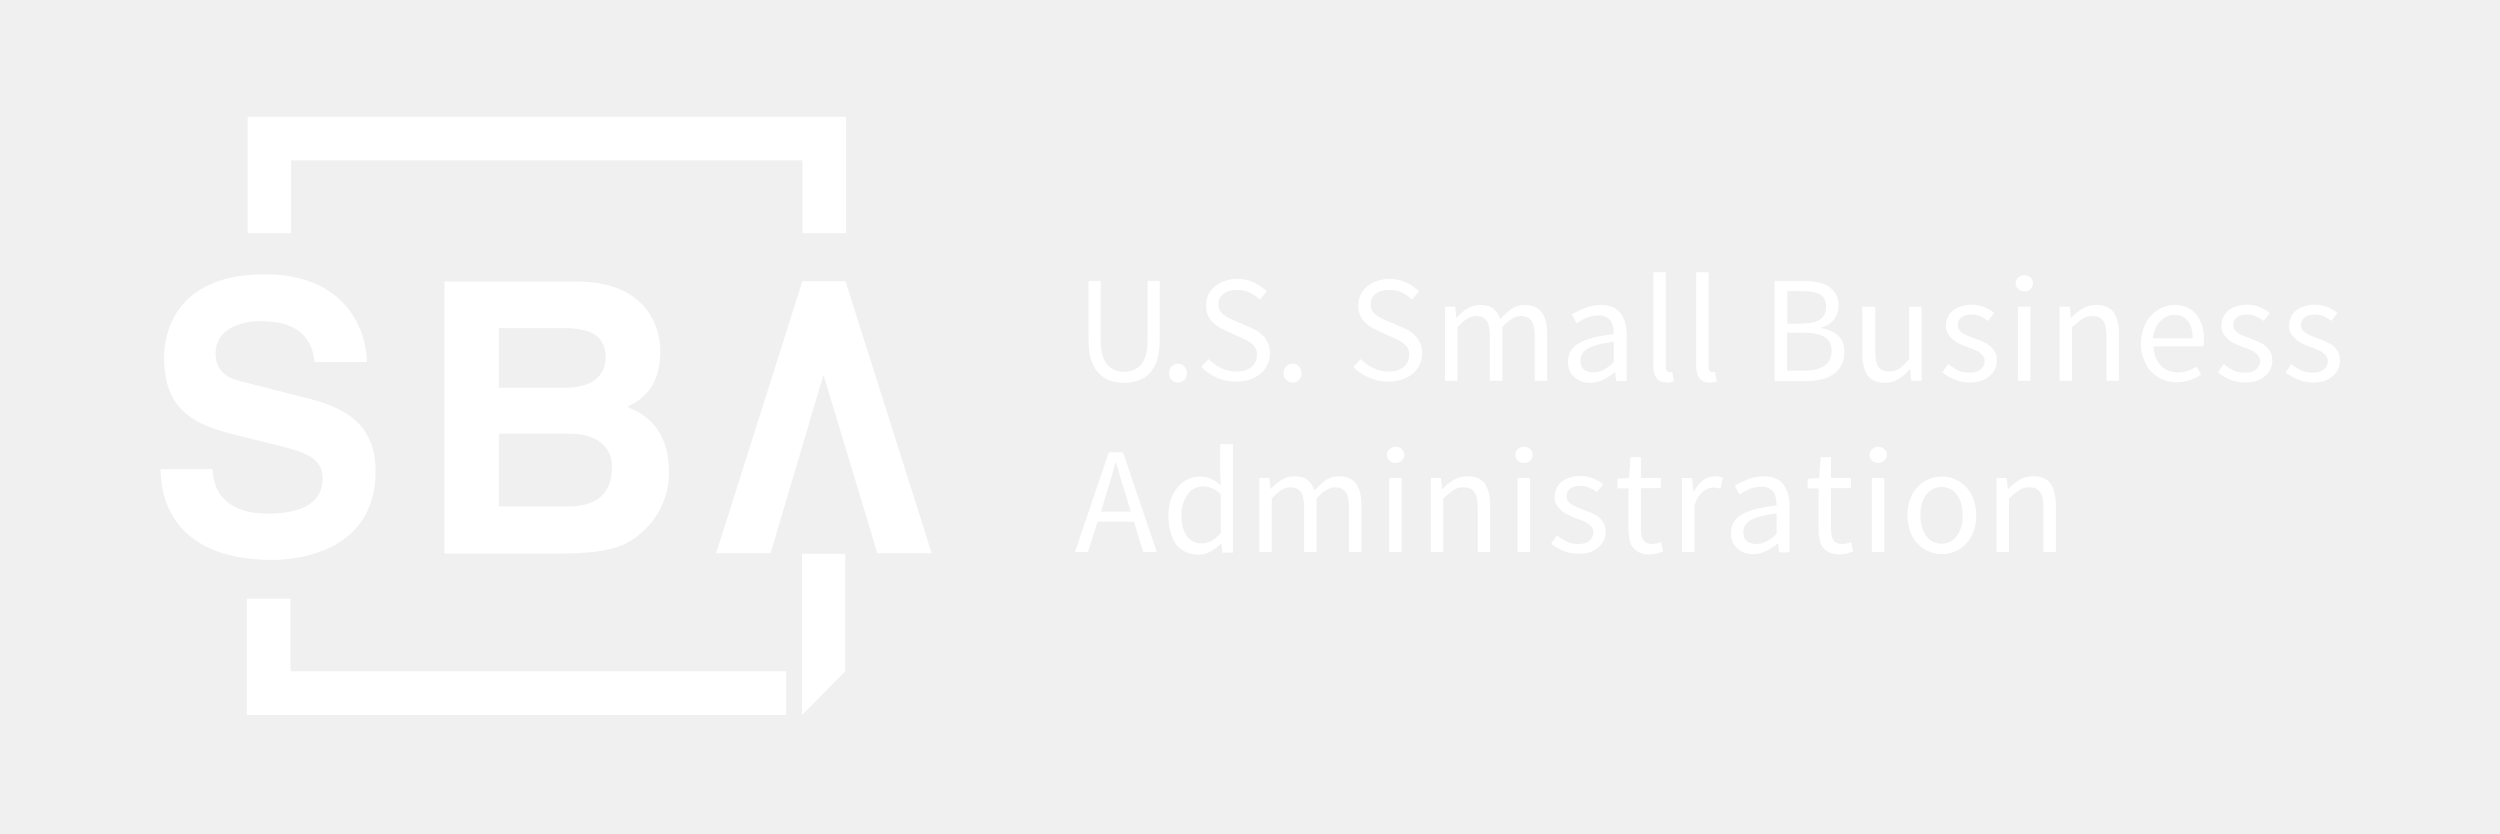
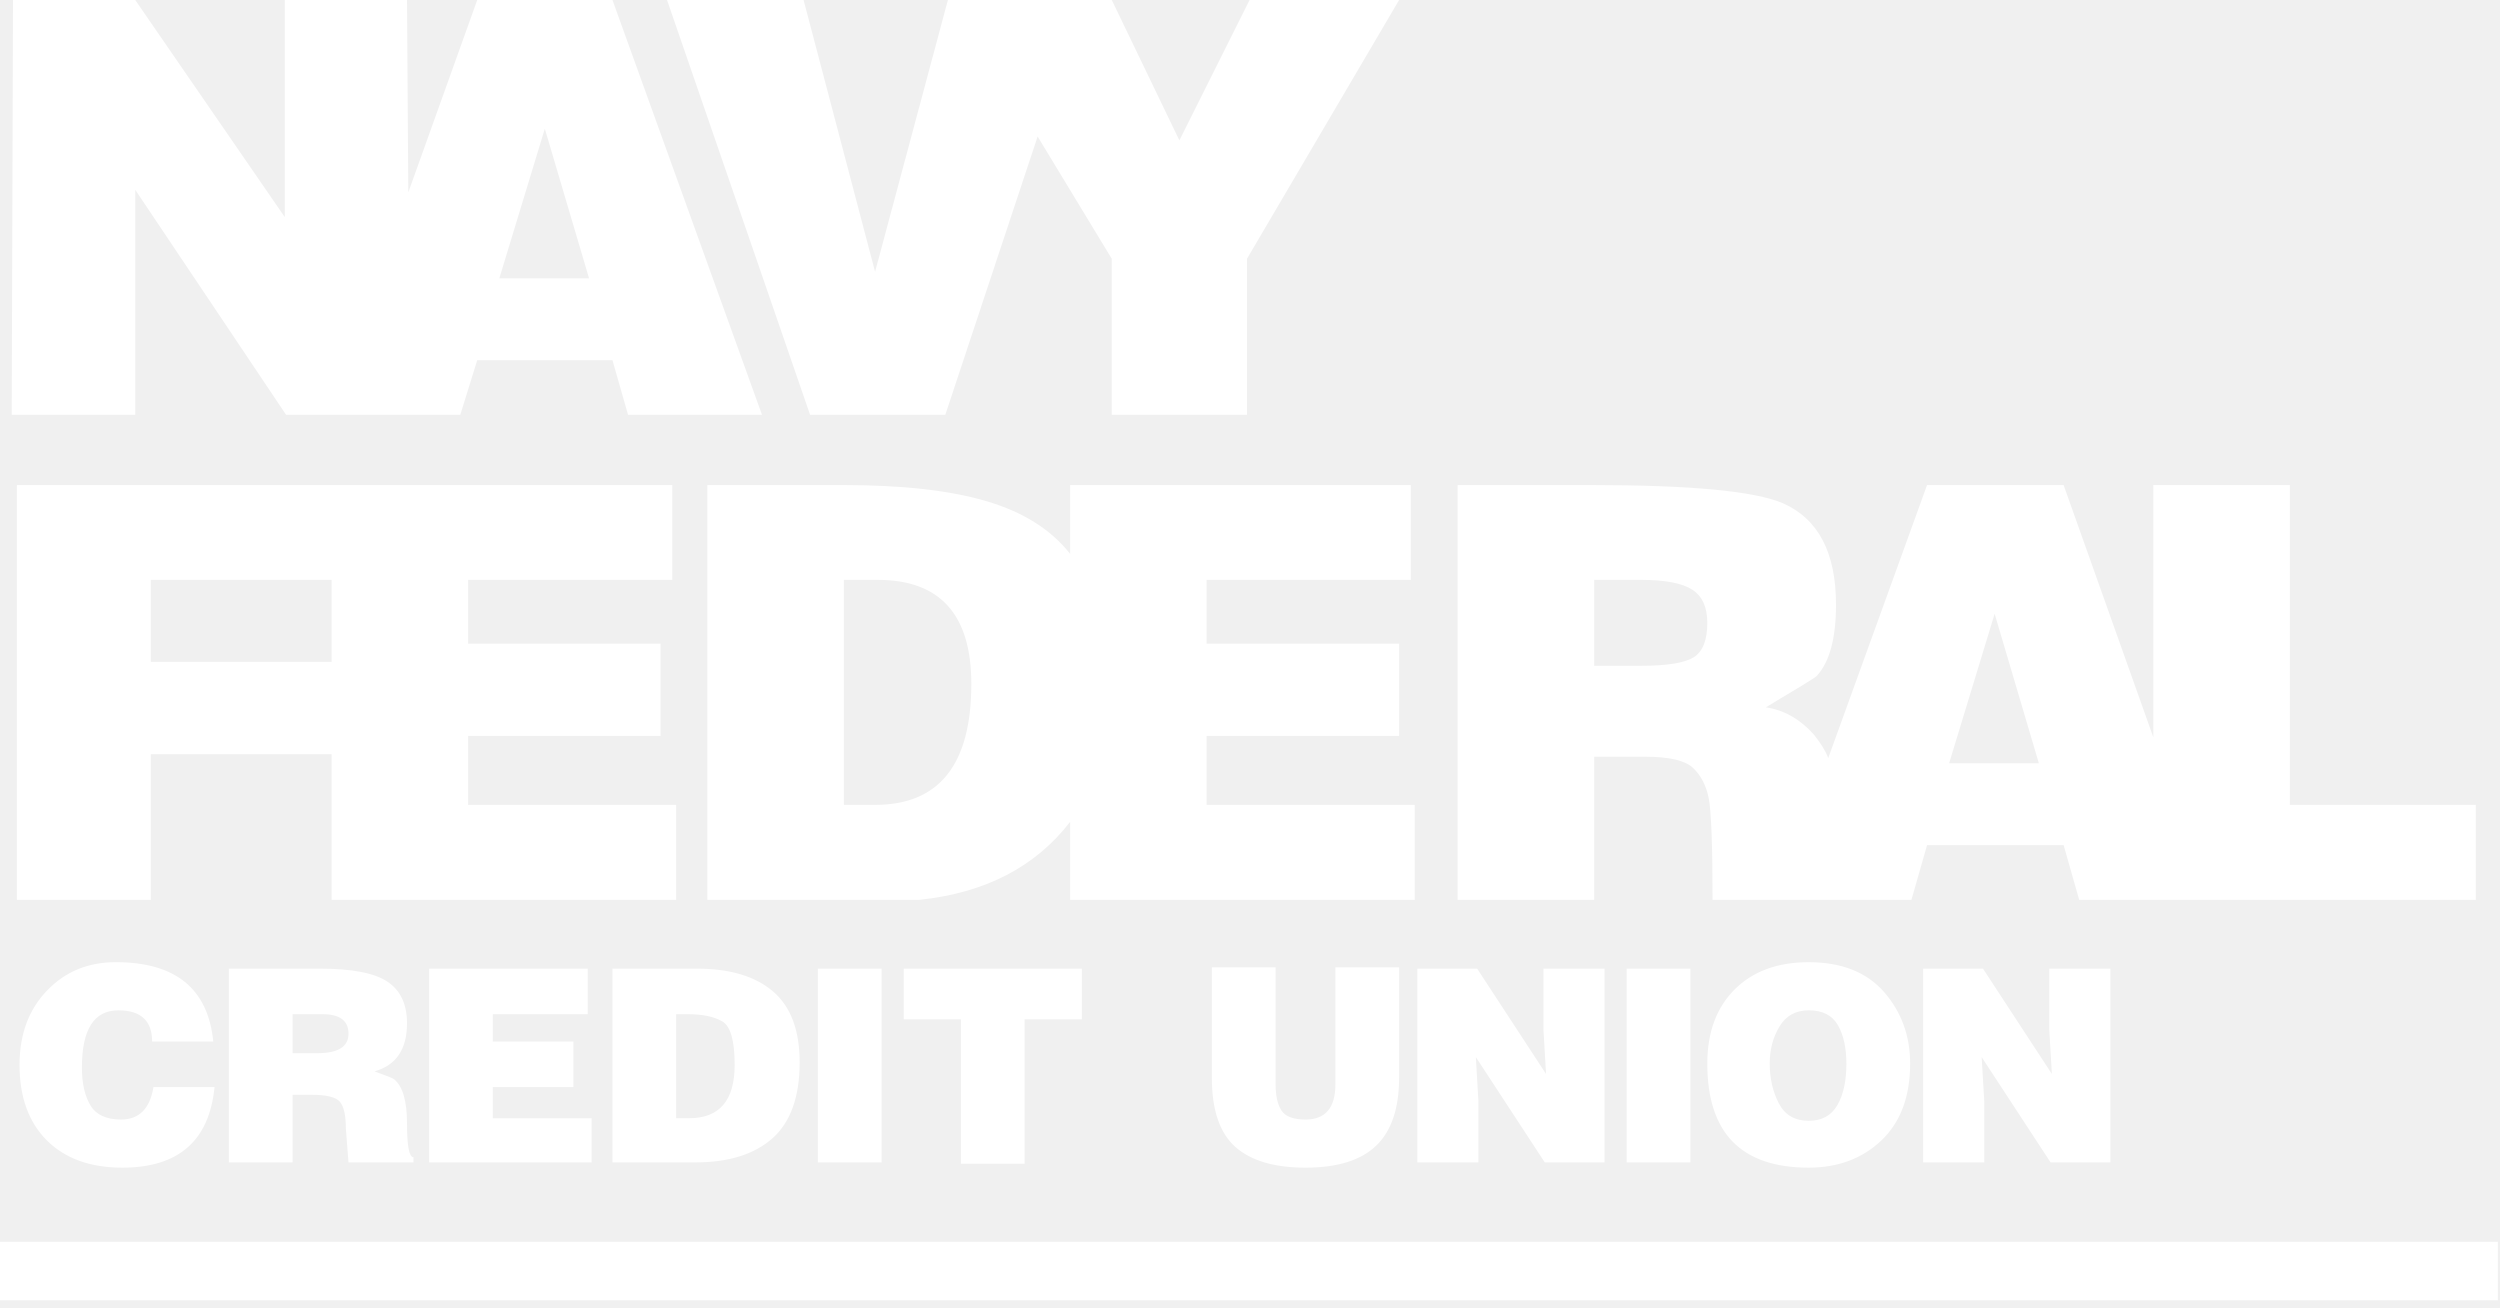
- <svg xmlns="http://www.w3.org/2000/svg" id="Layer_1" x="0px" y="0px" viewBox="0 0 864 288" style="enable-background:new 0 0 864 288;" xml:space="preserve">
-   <style type="text/css">	.st0{fill:#FFFFFF;}</style>
-   <g>
-     <polygon class="st0" points="271.7,232 102,232 100.4,232 100.4,230.4 100.4,206.9 85.3,206.9 85.3,247.1 271.7,247.1  " />
-     <polygon class="st0" points="85.6,80.6 100.6,80.6 100.6,57.1 100.6,55.4 102.3,55.4 275.7,55.4 277.3,55.4 277.3,57.1 277.3,80.6   292.4,80.6 292.4,40.4 85.6,40.4  " />
-     <path class="st0" d="M73.5,162.3c0.1,5.2,2.6,15.2,19.1,15.2c8.9,0,18.9-2.2,18.9-12.2c0-7.3-6.8-9.3-16.4-11.6l-9.7-2.4  c-14.6-3.5-28.7-6.9-28.7-27.6c0-10.5,5.4-28.9,34.8-28.9c27.7,0,35.1,18.8,35.3,30.3h-18.1c-0.5-4.2-2-14.1-18.5-14.1  c-7.2,0-15.7,2.7-15.7,11.2c0,7.3,5.8,8.9,9.6,9.8l22,5.6c12.3,3.1,23.7,8.4,23.7,25.2c0,28.3-27.7,30.7-35.6,30.7  c-33,0-38.7-19.7-38.7-31.4H73.5z" />
-     <path class="st0" d="M153.6,97.3h45.7c23,0,28.9,14.4,28.9,24.1c0,13.5-7.6,17.3-11.5,19.2c11.5,4.3,14.5,13.5,14.5,22.8  c0,7.5-3.1,14.5-8.1,19.4c-5.4,5.2-10.5,8.5-29.7,8.5h-39.8V97.3z M172.4,134h23c7.7,0,13.9-3,13.9-10.5c0-7.7-5.5-10.1-14.4-10.1  h-22.5V134z M172.4,175h24.1c9.6,0,15-4.2,15-13.7c0-8.2-7.1-11.4-14.1-11.4h-25V175z" />
-     <polygon class="st0" points="292.2,97.2 277.3,97.2 247.5,191.2 266.3,191.2 284.6,129.5 303.2,191.2 322,191.2  " />
-     <polygon class="st0" points="292.1,232 277.2,247.1 277.2,191.4 292.1,191.4  " />
-     <g>
-       <path class="st0" d="M376,97.1h4.4v20.4c0,2.1,0.2,3.8,0.6,5.2c0.4,1.4,1,2.5,1.7,3.4c0.7,0.8,1.6,1.4,2.6,1.8   c1,0.4,2,0.6,3.2,0.6c1.2,0,2.2-0.2,3.2-0.6c1-0.4,1.8-1,2.6-1.8c0.7-0.8,1.3-2,1.7-3.4c0.4-1.4,0.6-3.1,0.6-5.2V97.1h4.2v20.3   c0,2.8-0.3,5.1-0.9,7c-0.6,1.9-1.5,3.4-2.6,4.6c-1.1,1.2-2.4,2-3.9,2.5c-1.5,0.5-3.1,0.8-4.9,0.8c-1.8,0-3.4-0.3-4.9-0.8   c-1.5-0.5-2.8-1.4-3.9-2.5c-1.1-1.2-2-2.7-2.6-4.6c-0.6-1.9-0.9-4.2-0.9-7V97.1z" />
-       <path class="st0" d="M404,129c0-1,0.3-1.8,0.9-2.4c0.6-0.6,1.4-0.9,2.2-0.9c0.8,0,1.6,0.3,2.2,0.9c0.6,0.6,0.9,1.4,0.9,2.4   c0,0.9-0.3,1.7-0.9,2.3c-0.6,0.6-1.3,0.9-2.2,0.9c-0.9,0-1.6-0.3-2.2-0.9C404.3,130.7,404,129.9,404,129z" />
-       <path class="st0" d="M417.7,124.1c1.2,1.3,2.7,2.3,4.3,3.1c1.7,0.8,3.4,1.2,5.2,1.2c2.3,0,4.1-0.5,5.3-1.6c1.3-1,1.9-2.4,1.9-4.1   c0-0.9-0.1-1.6-0.4-2.2c-0.3-0.6-0.7-1.1-1.2-1.6c-0.5-0.4-1.1-0.8-1.8-1.2c-0.7-0.3-1.5-0.7-2.3-1.1l-4.9-2.2   c-0.8-0.4-1.6-0.8-2.5-1.3c-0.8-0.5-1.6-1.1-2.3-1.8c-0.7-0.7-1.2-1.5-1.6-2.5c-0.4-1-0.6-2.1-0.6-3.3c0-1.3,0.3-2.5,0.8-3.6   c0.5-1.1,1.3-2.1,2.3-2.9c1-0.8,2.1-1.5,3.4-1.9c1.3-0.5,2.8-0.7,4.3-0.7c2.1,0,4,0.4,5.7,1.2c1.8,0.8,3.2,1.8,4.5,3.1l-2.4,2.8   c-1.1-1-2.2-1.8-3.5-2.4c-1.3-0.6-2.7-0.9-4.3-0.9c-1.9,0-3.5,0.4-4.7,1.3c-1.2,0.9-1.8,2.1-1.8,3.7c0,0.8,0.2,1.6,0.5,2.1   c0.3,0.6,0.8,1.1,1.3,1.5c0.6,0.4,1.2,0.8,1.8,1.2c0.7,0.3,1.4,0.6,2.1,0.9l4.9,2.1c1,0.4,1.9,0.9,2.8,1.4   c0.9,0.5,1.6,1.2,2.3,1.9c0.6,0.7,1.1,1.6,1.5,2.5c0.4,1,0.6,2.1,0.6,3.3c0,1.4-0.3,2.7-0.8,3.8c-0.5,1.2-1.3,2.2-2.3,3.1   c-1,0.9-2.2,1.6-3.7,2.1c-1.4,0.5-3.1,0.8-4.9,0.8c-2.4,0-4.7-0.5-6.7-1.4c-2.1-0.9-3.9-2.2-5.4-3.7L417.7,124.1z" />
-       <path class="st0" d="M443.6,129c0-1,0.3-1.8,0.9-2.4c0.6-0.6,1.4-0.9,2.2-0.9c0.8,0,1.6,0.3,2.2,0.9c0.6,0.6,0.9,1.4,0.9,2.4   c0,0.9-0.3,1.7-0.9,2.3c-0.6,0.6-1.3,0.9-2.2,0.9c-0.9,0-1.6-0.3-2.2-0.9C443.9,130.7,443.6,129.9,443.6,129z" />
-       <path class="st0" d="M470.3,124.1c1.2,1.3,2.7,2.3,4.3,3.1c1.7,0.8,3.4,1.2,5.2,1.2c2.3,0,4.1-0.5,5.3-1.6c1.3-1,1.9-2.4,1.9-4.1   c0-0.9-0.1-1.6-0.4-2.2c-0.3-0.6-0.7-1.1-1.2-1.6c-0.5-0.4-1.1-0.8-1.8-1.2c-0.7-0.3-1.5-0.7-2.3-1.1l-4.9-2.2   c-0.8-0.4-1.6-0.8-2.5-1.3c-0.8-0.5-1.6-1.1-2.3-1.8c-0.7-0.7-1.2-1.5-1.6-2.5c-0.4-1-0.6-2.1-0.6-3.3c0-1.3,0.3-2.5,0.8-3.6   c0.5-1.1,1.3-2.1,2.3-2.9c1-0.8,2.1-1.5,3.4-1.9c1.3-0.5,2.8-0.7,4.3-0.7c2.1,0,4,0.4,5.7,1.2c1.8,0.8,3.2,1.8,4.5,3.1l-2.4,2.8   c-1.1-1-2.2-1.8-3.5-2.4c-1.3-0.6-2.7-0.9-4.3-0.9c-1.9,0-3.5,0.4-4.7,1.3c-1.2,0.9-1.8,2.1-1.8,3.7c0,0.8,0.2,1.6,0.5,2.1   c0.3,0.6,0.8,1.1,1.3,1.5c0.6,0.4,1.2,0.8,1.8,1.2c0.7,0.3,1.4,0.6,2.1,0.9l4.9,2.1c1,0.4,1.9,0.9,2.8,1.4   c0.9,0.5,1.6,1.2,2.3,1.9c0.6,0.7,1.1,1.6,1.5,2.5c0.4,1,0.6,2.1,0.6,3.3c0,1.4-0.3,2.7-0.8,3.8c-0.5,1.2-1.3,2.2-2.3,3.1   c-1,0.9-2.2,1.6-3.7,2.1c-1.4,0.5-3.1,0.8-4.9,0.8c-2.4,0-4.7-0.5-6.7-1.4c-2.1-0.9-3.9-2.2-5.4-3.7L470.3,124.1z" />
-       <path class="st0" d="M499.3,106h3.6l0.4,3.7h0.2c1.1-1.2,2.3-2.3,3.7-3.1c1.3-0.8,2.7-1.2,4.3-1.2c2,0,3.5,0.4,4.6,1.3   c1.1,0.9,1.9,2.1,2.4,3.6c1.3-1.5,2.7-2.7,4-3.6c1.3-0.9,2.8-1.3,4.4-1.3c2.6,0,4.6,0.8,5.9,2.5c1.3,1.7,1.9,4.2,1.9,7.5v16.2   h-4.3V116c0-2.4-0.4-4.2-1.2-5.2c-0.8-1.1-2-1.6-3.6-1.6c-1.9,0-4.1,1.3-6.4,3.9v18.5h-4.3V116c0-2.4-0.4-4.2-1.2-5.2   c-0.8-1.1-2-1.6-3.6-1.6c-1.9,0-4.1,1.3-6.4,3.9v18.5h-4.3V106z" />
-       <path class="st0" d="M541.9,125c0-2.8,1.3-5,3.8-6.4c2.5-1.5,6.5-2.5,12-3.1c0-0.8-0.1-1.6-0.2-2.4c-0.2-0.8-0.4-1.5-0.8-2.1   c-0.4-0.6-0.9-1.1-1.6-1.4c-0.7-0.4-1.5-0.6-2.6-0.6c-1.5,0-2.9,0.3-4.2,0.8c-1.3,0.6-2.4,1.2-3.4,1.9l-1.7-3   c1.2-0.8,2.7-1.5,4.4-2.2c1.7-0.7,3.6-1.1,5.7-1.1c3.1,0,5.4,1,6.8,2.9c1.4,1.9,2.1,4.5,2.1,7.7v15.7h-3.6l-0.4-3.1h-0.1   c-1.2,1-2.6,1.9-4,2.6c-1.4,0.7-2.9,1.1-4.5,1.1c-2.2,0-4-0.6-5.4-1.9C542.6,129.1,541.9,127.3,541.9,125z M546.2,124.6   c0,1.5,0.4,2.5,1.3,3.2c0.9,0.6,1.9,0.9,3.2,0.9c1.2,0,2.4-0.3,3.5-0.9c1.1-0.6,2.3-1.4,3.5-2.6v-7.1c-2.1,0.3-3.9,0.6-5.4,1   c-1.5,0.4-2.7,0.8-3.6,1.4c-0.9,0.5-1.5,1.1-1.9,1.8C546.4,123.1,546.2,123.8,546.2,124.6z" />
-       <path class="st0" d="M571.4,94.1h4.3v32.6c0,0.7,0.1,1.2,0.4,1.5c0.2,0.3,0.5,0.4,0.8,0.4c0.1,0,0.3,0,0.4,0c0.1,0,0.3,0,0.6-0.1   l0.6,3.3c-0.3,0.1-0.6,0.2-1,0.3c-0.4,0.1-0.9,0.1-1.5,0.1c-1.6,0-2.8-0.5-3.5-1.5c-0.7-1-1.1-2.4-1.1-4.3V94.1z" />
-       <path class="st0" d="M586.2,94.1h4.3v32.6c0,0.7,0.1,1.2,0.4,1.5c0.2,0.3,0.5,0.4,0.8,0.4c0.1,0,0.3,0,0.4,0c0.1,0,0.3,0,0.6-0.1   l0.6,3.3c-0.3,0.1-0.6,0.2-1,0.3c-0.4,0.1-0.9,0.1-1.5,0.1c-1.6,0-2.8-0.5-3.5-1.5c-0.7-1-1.1-2.4-1.1-4.3V94.1z" />
-       <path class="st0" d="M613.3,97.1h10.3c1.8,0,3.4,0.2,4.8,0.5c1.5,0.3,2.7,0.8,3.7,1.5s1.8,1.5,2.4,2.6c0.6,1.1,0.9,2.4,0.9,3.9   c0,1.7-0.5,3.3-1.5,4.7c-1,1.4-2.5,2.3-4.5,2.9v0.2c2.5,0.4,4.5,1.3,5.9,2.6c1.4,1.4,2.1,3.2,2.1,5.6c0,1.7-0.3,3.2-0.9,4.4   c-0.6,1.3-1.5,2.3-2.7,3.2c-1.2,0.8-2.5,1.5-4.2,1.9c-1.6,0.4-3.4,0.6-5.3,0.6h-11V97.1z M622.8,111.8c3,0,5.1-0.5,6.4-1.5   c1.3-1,1.9-2.5,1.9-4.4c0-1.9-0.7-3.3-2-4.1c-1.4-0.8-3.4-1.2-6.1-1.2h-5.3v11.3H622.8z M623.6,128.1c3,0,5.3-0.6,6.9-1.7   c1.6-1.1,2.5-2.8,2.5-5.2c0-2.1-0.8-3.7-2.4-4.7c-1.6-1-3.9-1.5-7-1.5h-6v13.1H623.6z" />
-       <path class="st0" d="M643.7,106h4.4v15.6c0,2.4,0.4,4.2,1.1,5.2c0.8,1.1,2,1.6,3.7,1.6c1.3,0,2.5-0.3,3.5-1c1-0.7,2.1-1.8,3.4-3.3   V106h4.3v25.6h-3.6l-0.4-4H660c-1.2,1.4-2.4,2.5-3.8,3.4c-1.3,0.8-2.9,1.3-4.7,1.3c-2.7,0-4.7-0.8-6-2.5c-1.2-1.7-1.9-4.2-1.9-7.5   V106z" />
-       <path class="st0" d="M673.3,125.8c1.1,0.9,2.3,1.7,3.4,2.2c1.2,0.6,2.5,0.8,4.1,0.8c1.7,0,2.9-0.4,3.8-1.2s1.3-1.7,1.3-2.8   c0-0.7-0.2-1.2-0.5-1.7c-0.4-0.5-0.8-0.9-1.3-1.3c-0.5-0.4-1.2-0.7-1.9-1c-0.7-0.3-1.4-0.6-2.1-0.8c-0.9-0.3-1.8-0.7-2.7-1.1   c-0.9-0.4-1.7-0.9-2.4-1.5s-1.3-1.3-1.8-2c-0.5-0.8-0.7-1.7-0.7-2.8c0-1,0.2-2,0.6-2.9c0.4-0.9,1-1.7,1.7-2.3   c0.8-0.6,1.7-1.2,2.8-1.5s2.3-0.6,3.7-0.6c1.6,0,3.1,0.3,4.4,0.8c1.4,0.6,2.5,1.2,3.5,2.1l-2.1,2.7c-0.9-0.7-1.8-1.2-2.7-1.6   c-0.9-0.4-2-0.6-3.1-0.6c-1.6,0-2.8,0.4-3.6,1.1c-0.8,0.7-1.1,1.6-1.1,2.6c0,0.6,0.2,1.1,0.5,1.6c0.3,0.4,0.7,0.8,1.3,1.2   c0.5,0.3,1.1,0.6,1.8,0.9c0.7,0.3,1.4,0.5,2.1,0.8c0.9,0.4,1.8,0.7,2.8,1.1c0.9,0.4,1.8,0.9,2.5,1.4c0.7,0.6,1.3,1.3,1.8,2.1   c0.5,0.8,0.7,1.9,0.7,3.1c0,1.1-0.2,2-0.6,2.9c-0.4,0.9-1,1.7-1.8,2.4c-0.8,0.7-1.8,1.3-2.9,1.7c-1.2,0.4-2.5,0.6-4,0.6   c-1.8,0-3.6-0.3-5.2-1c-1.7-0.7-3.1-1.5-4.3-2.5L673.3,125.8z" />
-       <path class="st0" d="M699.6,100.7c-0.8,0-1.6-0.3-2.1-0.8c-0.6-0.5-0.9-1.2-0.9-2c0-0.8,0.3-1.5,0.9-2c0.6-0.5,1.3-0.8,2.1-0.8   c0.8,0,1.6,0.3,2.1,0.8c0.6,0.5,0.9,1.2,0.9,2c0,0.8-0.3,1.5-0.9,2C701.2,100.5,700.5,100.7,699.6,100.7z M697.4,106h4.3v25.6   h-4.3V106z" />
-       <path class="st0" d="M711.7,106h3.6l0.4,3.7h0.2c1.2-1.2,2.5-2.3,3.9-3.1c1.3-0.8,2.9-1.2,4.7-1.2c2.7,0,4.7,0.8,5.9,2.5   c1.2,1.7,1.9,4.2,1.9,7.5v16.2h-4.3V116c0-2.4-0.4-4.2-1.2-5.2c-0.8-1.1-2-1.6-3.7-1.6c-1.3,0-2.5,0.3-3.5,1   c-1,0.7-2.2,1.7-3.5,2.9v18.5h-4.3V106z" />
-       <path class="st0" d="M739.9,118.9c0-2.1,0.3-4,1-5.7c0.6-1.7,1.5-3.1,2.6-4.2c1.1-1.2,2.3-2,3.7-2.7c1.4-0.6,2.8-0.9,4.3-0.9   c1.6,0,3.1,0.3,4.3,0.8c1.3,0.6,2.4,1.4,3.2,2.4c0.9,1.1,1.5,2.3,2,3.8c0.5,1.5,0.7,3.1,0.7,4.9c0,0.9-0.1,1.7-0.2,2.4h-17.3   c0.2,2.8,1,5,2.6,6.6c1.5,1.6,3.5,2.4,6,2.4c1.2,0,2.4-0.2,3.4-0.6c1-0.4,2-0.8,3-1.4l1.5,2.8c-1.1,0.7-2.4,1.3-3.7,1.8   c-1.4,0.5-2.9,0.8-4.7,0.8c-1.7,0-3.3-0.3-4.8-0.9c-1.5-0.6-2.8-1.5-3.9-2.6c-1.1-1.1-2-2.5-2.6-4.2   C740.2,122.8,739.9,121,739.9,118.9z M757.8,116.9c0-2.6-0.6-4.6-1.7-6c-1.1-1.4-2.7-2.1-4.7-2.1c-0.9,0-1.8,0.2-2.6,0.6   c-0.8,0.4-1.6,0.9-2.2,1.6c-0.7,0.7-1.2,1.5-1.7,2.5c-0.4,1-0.7,2.1-0.9,3.4H757.8z" />
-       <path class="st0" d="M768.5,125.8c1.1,0.9,2.3,1.7,3.4,2.2c1.2,0.6,2.5,0.8,4.1,0.8c1.7,0,2.9-0.4,3.8-1.2   c0.8-0.8,1.3-1.7,1.3-2.8c0-0.7-0.2-1.2-0.5-1.7c-0.4-0.5-0.8-0.9-1.3-1.3c-0.5-0.4-1.2-0.7-1.9-1c-0.7-0.3-1.4-0.6-2.1-0.8   c-0.9-0.3-1.8-0.7-2.7-1.1c-0.9-0.4-1.7-0.9-2.4-1.5c-0.7-0.6-1.3-1.3-1.8-2c-0.5-0.8-0.7-1.7-0.7-2.8c0-1,0.2-2,0.6-2.9   s1-1.7,1.7-2.3c0.8-0.6,1.7-1.2,2.8-1.5c1.1-0.4,2.3-0.6,3.7-0.6c1.6,0,3.1,0.3,4.4,0.8c1.4,0.6,2.5,1.2,3.5,2.1l-2.1,2.7   c-0.9-0.7-1.8-1.2-2.7-1.6c-0.9-0.4-2-0.6-3.1-0.6c-1.6,0-2.8,0.4-3.6,1.1c-0.8,0.7-1.1,1.6-1.1,2.6c0,0.6,0.2,1.1,0.5,1.6   c0.3,0.4,0.7,0.8,1.3,1.2c0.5,0.3,1.1,0.6,1.8,0.9c0.7,0.3,1.4,0.5,2.1,0.8c0.9,0.4,1.8,0.7,2.8,1.1c0.9,0.4,1.8,0.9,2.5,1.4   c0.7,0.6,1.3,1.3,1.8,2.1c0.5,0.8,0.7,1.9,0.7,3.1c0,1.1-0.2,2-0.6,2.9c-0.4,0.9-1,1.7-1.8,2.4c-0.8,0.7-1.8,1.3-2.9,1.7   c-1.2,0.4-2.5,0.6-4,0.6c-1.8,0-3.6-0.3-5.2-1c-1.7-0.7-3.1-1.5-4.3-2.5L768.5,125.8z" />
-       <path class="st0" d="M791.9,125.8c1.1,0.9,2.3,1.7,3.4,2.2c1.2,0.6,2.5,0.8,4.1,0.8c1.7,0,2.9-0.4,3.8-1.2s1.3-1.7,1.3-2.8   c0-0.7-0.2-1.2-0.5-1.7c-0.4-0.5-0.8-0.9-1.3-1.3c-0.5-0.4-1.2-0.7-1.9-1c-0.7-0.3-1.4-0.6-2.1-0.8c-0.9-0.3-1.8-0.7-2.7-1.1   c-0.9-0.4-1.7-0.9-2.4-1.5s-1.3-1.3-1.8-2c-0.5-0.8-0.7-1.7-0.7-2.8c0-1,0.2-2,0.6-2.9s1-1.7,1.7-2.3c0.8-0.6,1.7-1.2,2.8-1.5   c1.1-0.4,2.3-0.6,3.7-0.6c1.6,0,3.1,0.3,4.4,0.8c1.4,0.6,2.5,1.2,3.5,2.1l-2.1,2.7c-0.9-0.7-1.8-1.2-2.7-1.6   c-0.9-0.4-2-0.6-3.1-0.6c-1.6,0-2.8,0.4-3.6,1.1c-0.8,0.7-1.1,1.6-1.1,2.6c0,0.6,0.2,1.1,0.5,1.6c0.3,0.4,0.7,0.8,1.3,1.2   c0.5,0.3,1.1,0.6,1.8,0.9c0.7,0.3,1.4,0.5,2.1,0.8c0.9,0.4,1.8,0.7,2.8,1.1c0.9,0.4,1.8,0.9,2.5,1.4c0.7,0.6,1.3,1.3,1.8,2.1   c0.5,0.8,0.7,1.9,0.7,3.1c0,1.1-0.2,2-0.6,2.9c-0.4,0.9-1,1.7-1.8,2.4c-0.8,0.7-1.8,1.3-2.9,1.7c-1.2,0.4-2.5,0.6-4,0.6   c-1.8,0-3.6-0.3-5.2-1c-1.7-0.7-3.1-1.5-4.3-2.5L791.9,125.8z" />
-       <path class="st0" d="M391.9,180.3h-12.6l-3.3,10.5h-4.5l11.7-34.5h4.9l11.7,34.5h-4.7L391.9,180.3z M390.8,176.8l-1.6-5.3   c-0.6-1.9-1.2-3.9-1.8-5.8c-0.6-1.9-1.1-3.9-1.7-5.9h-0.2c-0.5,2-1.1,4-1.6,5.9c-0.6,1.9-1.2,3.8-1.8,5.8l-1.6,5.3H390.8z" />
-       <path class="st0" d="M403.8,178.1c0-2.1,0.3-3.9,0.9-5.6c0.6-1.7,1.4-3.1,2.4-4.2c1-1.2,2.2-2.1,3.5-2.7c1.3-0.6,2.7-0.9,4.2-0.9   c1.5,0,2.8,0.3,3.8,0.8c1.1,0.5,2.2,1.2,3.3,2.2l-0.2-4.4v-9.8h4.4v37.5h-3.6l-0.4-3h-0.2c-1,1-2.2,1.8-3.5,2.6   c-1.3,0.7-2.7,1.1-4.2,1.1c-3.2,0-5.8-1.2-7.7-3.5C404.8,185.7,403.8,182.4,403.8,178.1z M408.3,178c0,3.1,0.6,5.5,1.8,7.2   c1.2,1.7,3,2.6,5.2,2.6c1.2,0,2.3-0.3,3.4-0.9c1.1-0.6,2.1-1.5,3.2-2.7v-13.4c-1.1-1-2.1-1.7-3.1-2.1c-1-0.4-2-0.6-3.1-0.6   c-1,0-2,0.2-2.9,0.7c-0.9,0.5-1.7,1.1-2.3,2c-0.7,0.9-1.2,1.9-1.6,3.1C408.5,175.2,408.3,176.6,408.3,178z" />
-       <path class="st0" d="M435.1,165.2h3.6l0.4,3.7h0.2c1.1-1.2,2.3-2.3,3.7-3.1c1.3-0.8,2.7-1.2,4.3-1.2c2,0,3.5,0.4,4.6,1.3   c1.1,0.9,1.9,2.1,2.4,3.6c1.3-1.5,2.7-2.7,4-3.6c1.3-0.9,2.8-1.3,4.4-1.3c2.6,0,4.6,0.8,5.9,2.5c1.3,1.7,1.9,4.2,1.9,7.5v16.2   h-4.3v-15.6c0-2.4-0.4-4.2-1.2-5.2c-0.8-1.1-2-1.6-3.6-1.6c-1.9,0-4.1,1.3-6.4,3.9v18.5h-4.3v-15.6c0-2.4-0.4-4.2-1.2-5.2   c-0.8-1.1-2-1.6-3.6-1.6c-1.9,0-4.1,1.3-6.4,3.9v18.5h-4.3V165.2z" />
-       <path class="st0" d="M482.3,160c-0.8,0-1.6-0.3-2.1-0.8c-0.6-0.5-0.9-1.2-0.9-2c0-0.8,0.3-1.5,0.9-2s1.3-0.8,2.1-0.8   c0.8,0,1.6,0.3,2.1,0.8s0.9,1.2,0.9,2c0,0.8-0.3,1.5-0.9,2C483.9,159.7,483.1,160,482.3,160z M480.1,165.2h4.3v25.6h-4.3V165.2z" />
-       <path class="st0" d="M494.4,165.2h3.6l0.4,3.7h0.2c1.2-1.2,2.5-2.3,3.9-3.1c1.3-0.8,2.9-1.2,4.7-1.2c2.7,0,4.7,0.8,5.9,2.5   c1.2,1.7,1.9,4.2,1.9,7.5v16.2h-4.3v-15.6c0-2.4-0.4-4.2-1.2-5.2c-0.8-1.1-2-1.6-3.7-1.6c-1.3,0-2.5,0.3-3.5,1   c-1,0.7-2.2,1.7-3.5,2.9v18.5h-4.3V165.2z" />
-       <path class="st0" d="M526.7,160c-0.8,0-1.6-0.3-2.1-0.8c-0.6-0.5-0.9-1.2-0.9-2c0-0.8,0.3-1.5,0.9-2c0.6-0.5,1.3-0.8,2.1-0.8   c0.8,0,1.6,0.3,2.1,0.8c0.6,0.5,0.9,1.2,0.9,2c0,0.8-0.3,1.5-0.9,2C528.2,159.7,527.5,160,526.7,160z M524.5,165.2h4.3v25.6h-4.3   V165.2z" />
-       <path class="st0" d="M538.1,185c1.1,0.9,2.3,1.7,3.4,2.2c1.2,0.6,2.5,0.8,4.1,0.8c1.7,0,2.9-0.4,3.8-1.2c0.8-0.8,1.3-1.7,1.3-2.8   c0-0.7-0.2-1.2-0.5-1.7c-0.4-0.5-0.8-0.9-1.3-1.3c-0.5-0.4-1.2-0.7-1.9-1c-0.7-0.3-1.4-0.6-2.1-0.8c-0.9-0.3-1.8-0.7-2.7-1.1   c-0.9-0.4-1.7-0.9-2.4-1.5c-0.7-0.6-1.3-1.3-1.8-2c-0.5-0.8-0.7-1.7-0.7-2.8c0-1,0.2-2,0.6-2.9c0.4-0.9,1-1.7,1.7-2.3   c0.8-0.6,1.7-1.2,2.8-1.5c1.1-0.4,2.3-0.6,3.7-0.6c1.6,0,3.1,0.3,4.4,0.8s2.5,1.2,3.5,2.1l-2.1,2.7c-0.9-0.7-1.8-1.2-2.7-1.6   c-0.9-0.4-2-0.6-3.1-0.6c-1.6,0-2.8,0.4-3.6,1.1c-0.8,0.7-1.1,1.6-1.1,2.6c0,0.6,0.2,1.1,0.5,1.6c0.3,0.4,0.7,0.8,1.3,1.2   c0.5,0.3,1.1,0.6,1.8,0.9c0.7,0.3,1.4,0.5,2.1,0.8c0.9,0.4,1.8,0.7,2.8,1.1c0.9,0.4,1.8,0.9,2.5,1.4c0.7,0.6,1.3,1.3,1.8,2.1   c0.5,0.8,0.7,1.9,0.7,3.1c0,1.1-0.2,2-0.6,2.9c-0.4,0.9-1,1.7-1.8,2.4c-0.8,0.7-1.8,1.3-2.9,1.7c-1.2,0.4-2.5,0.6-4,0.6   c-1.8,0-3.6-0.3-5.2-1c-1.7-0.7-3.1-1.5-4.3-2.5L538.1,185z" />
-       <path class="st0" d="M562.8,168.8h-3.8v-3.3l4-0.3l0.5-7.2h3.6v7.2h6.9v3.5h-6.9V183c0,1.6,0.3,2.8,0.9,3.7   c0.6,0.9,1.6,1.3,3.1,1.3c0.5,0,0.9-0.1,1.5-0.2c0.5-0.1,1-0.3,1.4-0.5l0.8,3.3c-0.7,0.2-1.5,0.5-2.3,0.7   c-0.8,0.2-1.6,0.3-2.4,0.3c-1.4,0-2.5-0.2-3.4-0.6c-0.9-0.4-1.7-1-2.3-1.7c-0.6-0.7-1-1.6-1.2-2.7c-0.2-1.1-0.4-2.2-0.4-3.5V168.8   z" />
-       <path class="st0" d="M581.2,165.2h3.6l0.4,4.6h0.2c0.9-1.6,1.9-2.9,3.2-3.8c1.2-0.9,2.6-1.4,4.1-1.4c1,0,1.9,0.2,2.7,0.5l-0.8,3.8   c-0.4-0.1-0.8-0.2-1.2-0.3c-0.4-0.1-0.8-0.1-1.3-0.1c-1.1,0-2.2,0.4-3.4,1.3c-1.2,0.9-2.2,2.4-3.1,4.6v16.4h-4.3V165.2z" />
-       <path class="st0" d="M598.2,184.2c0-2.8,1.3-5,3.8-6.4c2.5-1.5,6.5-2.5,12-3.1c0-0.8-0.1-1.6-0.2-2.4c-0.2-0.8-0.4-1.5-0.8-2.1   c-0.4-0.6-0.9-1.1-1.6-1.4c-0.7-0.4-1.5-0.6-2.6-0.6c-1.5,0-2.9,0.3-4.2,0.8c-1.3,0.6-2.4,1.2-3.4,1.9l-1.7-3   c1.2-0.8,2.7-1.5,4.4-2.2c1.7-0.7,3.6-1.1,5.7-1.1c3.1,0,5.4,1,6.8,2.9c1.4,1.9,2.1,4.5,2.1,7.7v15.7h-3.6l-0.4-3.1h-0.1   c-1.2,1-2.6,1.9-4,2.6c-1.4,0.7-2.9,1.1-4.5,1.1c-2.2,0-4-0.6-5.4-1.9C598.9,188.3,598.2,186.5,598.2,184.2z M602.5,183.9   c0,1.5,0.4,2.5,1.3,3.2c0.9,0.6,1.9,0.9,3.2,0.9c1.2,0,2.4-0.3,3.5-0.9c1.1-0.6,2.3-1.4,3.5-2.6v-7.1c-2.1,0.3-3.9,0.6-5.4,1   c-1.5,0.4-2.7,0.8-3.6,1.4c-0.9,0.5-1.5,1.1-1.9,1.8C602.7,182.3,602.5,183.1,602.5,183.9z" />
-       <path class="st0" d="M628.5,168.8h-3.8v-3.3l4-0.3l0.5-7.2h3.6v7.2h6.9v3.5h-6.9V183c0,1.6,0.3,2.8,0.9,3.7   c0.6,0.9,1.6,1.3,3.1,1.3c0.5,0,0.9-0.1,1.5-0.2c0.5-0.1,1-0.3,1.4-0.5l0.8,3.3c-0.7,0.2-1.5,0.5-2.3,0.7   c-0.8,0.2-1.6,0.3-2.4,0.3c-1.4,0-2.5-0.2-3.4-0.6c-0.9-0.4-1.7-1-2.3-1.7c-0.6-0.7-1-1.6-1.2-2.7c-0.2-1.1-0.4-2.2-0.4-3.5V168.8   z" />
-       <path class="st0" d="M649.1,160c-0.8,0-1.6-0.3-2.1-0.8c-0.6-0.5-0.9-1.2-0.9-2c0-0.8,0.3-1.5,0.9-2c0.6-0.5,1.3-0.8,2.1-0.8   c0.8,0,1.6,0.3,2.1,0.8c0.6,0.5,0.9,1.2,0.9,2c0,0.8-0.3,1.5-0.9,2C650.6,159.7,649.9,160,649.1,160z M646.9,165.2h4.3v25.6h-4.3   V165.2z" />
-       <path class="st0" d="M659.2,178.1c0-2.1,0.3-4,1-5.7c0.6-1.7,1.5-3.1,2.6-4.2c1.1-1.2,2.3-2,3.8-2.6c1.4-0.6,2.9-0.9,4.5-0.9   c1.6,0,3.1,0.3,4.5,0.9c1.4,0.6,2.7,1.5,3.8,2.6c1.1,1.2,2,2.6,2.6,4.2c0.6,1.7,1,3.6,1,5.7c0,2.1-0.3,4-1,5.7   c-0.7,1.7-1.5,3.1-2.6,4.2c-1.1,1.1-2.3,2-3.8,2.6c-1.4,0.6-2.9,0.9-4.5,0.9c-1.6,0-3.1-0.3-4.5-0.9c-1.4-0.6-2.7-1.5-3.8-2.6   c-1.1-1.1-2-2.5-2.6-4.2C659.6,182.1,659.2,180.2,659.2,178.1z M663.7,178.1c0,1.5,0.2,2.8,0.5,4c0.4,1.2,0.8,2.2,1.5,3.1   c0.6,0.9,1.4,1.5,2.3,2c0.9,0.5,1.9,0.7,3,0.7c1.1,0,2.1-0.2,3-0.7c0.9-0.5,1.7-1.1,2.3-2c0.6-0.9,1.1-1.9,1.5-3.1   c0.4-1.2,0.5-2.5,0.5-4c0-1.5-0.2-2.8-0.5-4c-0.4-1.2-0.9-2.3-1.5-3.1c-0.7-0.9-1.4-1.6-2.3-2c-0.9-0.5-1.9-0.7-3-0.7   c-1.1,0-2.1,0.2-3,0.7c-0.9,0.5-1.7,1.2-2.3,2c-0.7,0.9-1.2,1.9-1.5,3.1C663.9,175.3,663.7,176.6,663.7,178.1z" />
-       <path class="st0" d="M689.9,165.2h3.6l0.4,3.7h0.2c1.2-1.2,2.5-2.3,3.9-3.1c1.3-0.8,2.9-1.2,4.7-1.2c2.7,0,4.7,0.8,5.9,2.5   c1.2,1.7,1.9,4.2,1.9,7.5v16.2h-4.3v-15.6c0-2.4-0.4-4.2-1.2-5.2c-0.8-1.1-2-1.6-3.7-1.6c-1.3,0-2.5,0.3-3.5,1   c-1,0.7-2.2,1.7-3.5,2.9v18.5h-4.3V165.2z" />
-     </g>
-   </g>
+ <svg xmlns="http://www.w3.org/2000/svg" width="153" height="80" viewBox="0 0 153 80" fill="none">
+   <path d="M19.736 62.069C20.797 62.069 21.328 62.464 21.328 63.264C21.328 64.056 20.691 64.456 19.418 64.456H17.906V62.069H19.736ZM152.87 79.576V75.998H0V79.576H152.87ZM7.083 58.885C5.383 58.885 3.976 59.469 2.865 60.636C1.749 61.803 1.195 63.314 1.195 65.174C1.195 67.131 1.75 68.673 2.865 69.79C3.976 70.897 5.516 71.461 7.481 71.461C10.928 71.461 12.81 69.81 13.13 66.527H9.391C9.179 67.853 8.513 68.516 7.402 68.516C6.498 68.516 5.875 68.219 5.529 67.641C5.183 67.052 5.013 66.287 5.013 65.332C5.013 62.999 5.754 61.833 7.242 61.833C8.621 61.833 9.31 62.471 9.31 63.741H13.052C12.733 60.506 10.743 58.885 7.083 58.885ZM20.809 67.438C21.047 67.733 21.167 68.277 21.167 69.069L21.327 71.138H25.306V70.822C25.039 70.822 24.909 70.129 24.909 68.752C24.909 67.372 24.641 66.469 24.113 66.047C24.059 65.993 23.661 65.835 22.919 65.568C24.244 65.197 24.909 64.213 24.909 62.627C24.909 61.46 24.511 60.611 23.715 60.081C22.92 59.547 21.539 59.281 19.577 59.281H14.007V71.138H17.906V67.002H19.099C19.998 67.002 20.569 67.148 20.809 67.438ZM36.207 68.436H30.16V66.527H35.094V63.74H30.16V62.069H35.97V59.282H26.261V71.139H36.207V68.436ZM47.269 69.67C48.381 68.682 48.939 67.131 48.939 65.015C48.939 63.049 48.395 61.605 47.309 60.675C46.221 59.745 44.669 59.281 42.655 59.281H37.483V71.138H42.573C44.59 71.138 46.154 70.65 47.269 69.67ZM53.954 59.281H50.054V71.138H53.954V59.281ZM58.808 62.385V71.221H62.707V62.385H66.209V59.281H55.307V62.385H58.808ZM75.597 70.186C76.551 71.035 77.983 71.461 79.897 71.461C81.858 71.461 83.303 71.006 84.232 70.106C85.161 69.202 85.625 67.823 85.625 65.965V59.202H81.726V66.365C81.726 67.798 81.115 68.516 79.898 68.516C79.154 68.516 78.661 68.328 78.424 67.962C78.185 67.587 78.067 67.053 78.067 66.365V59.202H74.166V65.965C74.166 67.93 74.644 69.335 75.597 70.186ZM86.74 59.281V71.138H90.479V67.398L90.322 64.694L94.539 71.138H98.199V59.281H94.46V63.028L94.618 65.727L90.402 59.281H86.74ZM103.451 59.281H99.552V71.138H103.451V59.281ZM106.158 60.556C105.042 61.673 104.487 63.186 104.487 65.094C104.487 69.335 106.555 71.461 110.695 71.461C112.497 71.461 113.981 70.897 115.147 69.79C116.314 68.673 116.9 67.111 116.9 65.094C116.9 63.394 116.371 61.942 115.309 60.715C114.246 59.501 112.709 58.886 110.696 58.886C108.783 58.885 107.268 59.446 106.158 60.556ZM117.696 59.281V71.138H121.437V67.398L121.277 64.694L125.495 71.138H129.155V59.281H125.416V63.028L125.575 65.727L121.359 59.281H117.696ZM46.634 25.385L37.483 0H29.206L24.988 11.774L24.909 0H17.428V13.286L8.277 0H0.796L0.717 25.385H8.277V11.616L17.507 25.385H28.17L29.206 22.045H37.483L38.436 25.385H46.634ZM53.555 16.632L49.179 0.001H40.823L49.577 25.386H57.853L63.503 8.354L68.04 15.837V25.386H76.316V15.836L85.625 0H76.474L72.178 8.591L68.04 0H58.012L53.555 16.632ZM1.034 55.071H9.231V46.155H20.293V55.071H41.38V49.259H28.648V45.038H40.426V39.392H28.648V35.489H41.143V29.686H1.034V55.071ZM43.29 29.686V55.071H56.262C60.293 54.646 63.369 53.053 65.492 50.296V55.071H86.582V49.259H73.846V45.038H85.625V39.392H73.846V35.489H86.342V29.686H65.492V33.897C64.326 32.414 62.628 31.342 60.399 30.68C58.17 30.018 55.254 29.686 51.647 29.686H43.29ZM117.935 29.686L111.889 46.391C111.728 45.966 111.435 45.492 111.011 44.958C110.162 44.008 109.179 43.451 108.068 43.288C110.029 42.122 111.062 41.488 111.172 41.38C111.967 40.529 112.364 39.076 112.364 37.001C112.364 33.817 111.278 31.751 109.103 30.793C107.352 30.05 103.451 29.686 97.405 29.686H89.207V55.071H97.564V46.312H100.668C102.151 46.312 103.134 46.539 103.611 46.994C104.088 47.439 104.408 48.052 104.568 48.823C104.725 49.593 104.808 51.669 104.808 55.07H116.979L117.937 51.723H126.294L127.246 55.07H151.52V49.258H140.138V29.686H131.783V45.121L126.293 29.686H117.935ZM9.231 40.505V35.488H20.293V40.505H9.231ZM112.484 62.748C112.827 63.355 112.999 64.136 112.999 65.094C112.999 66.152 112.815 67.002 112.444 67.64C112.072 68.277 111.491 68.593 110.694 68.593C109.844 68.593 109.234 68.237 108.862 67.521C108.492 66.805 108.307 65.994 108.307 65.094C108.307 64.243 108.503 63.488 108.902 62.826C109.299 62.163 109.898 61.832 110.694 61.832C111.542 61.831 112.137 62.137 112.484 62.748ZM53.716 35.488C57.535 35.488 59.445 37.613 59.445 41.853C59.445 46.791 57.481 49.258 53.555 49.258H51.646V35.488H53.716ZM42.096 62.069C42.998 62.069 43.7 62.217 44.204 62.509C44.709 62.799 44.961 63.69 44.961 65.173C44.961 67.346 44.032 68.435 42.175 68.435H41.38V62.069H42.096ZM100.428 35.488C101.91 35.488 102.96 35.691 103.569 36.09C104.18 36.485 104.487 37.163 104.487 38.116C104.487 39.179 104.207 39.881 103.653 40.227C103.092 40.573 102.022 40.746 100.429 40.746H97.563V35.487L100.428 35.488ZM122.072 37.564L124.778 46.712H119.286L122.072 37.564ZM33.343 7.878L36.05 17.033H30.559L33.343 7.878Z" fill-rule="evenodd" clip-rule="evenodd" fill="white" />
</svg>
